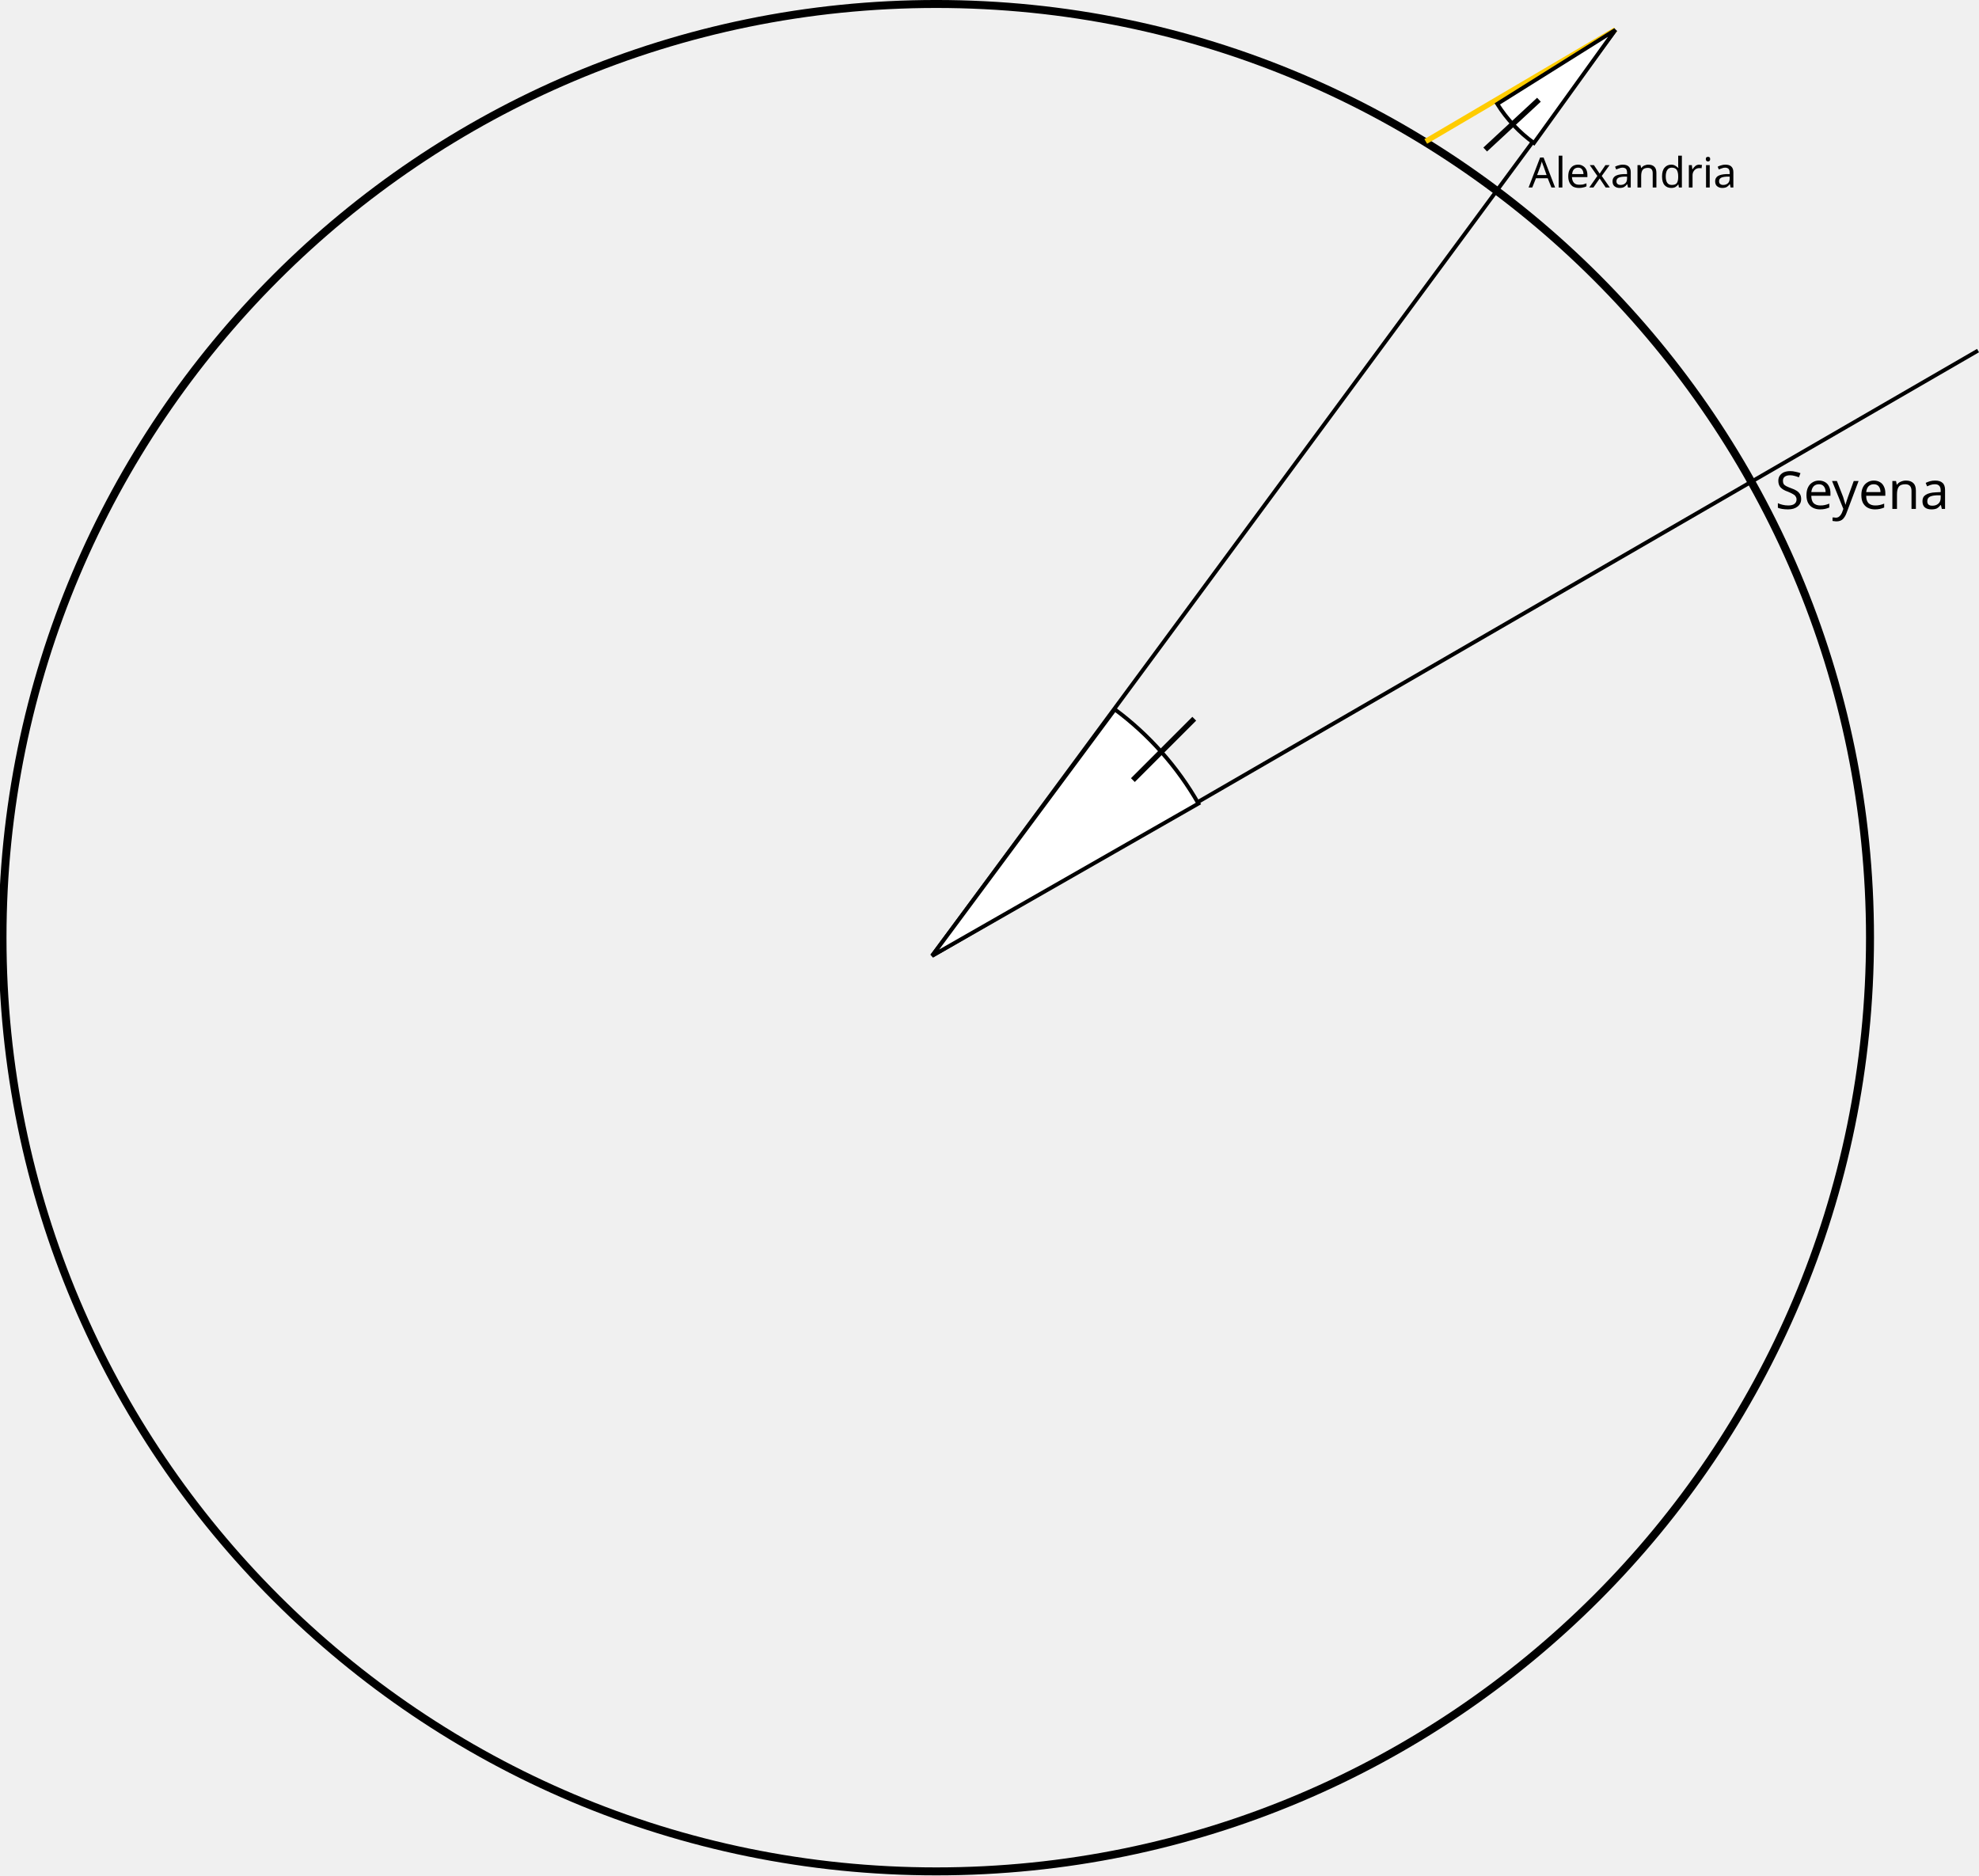
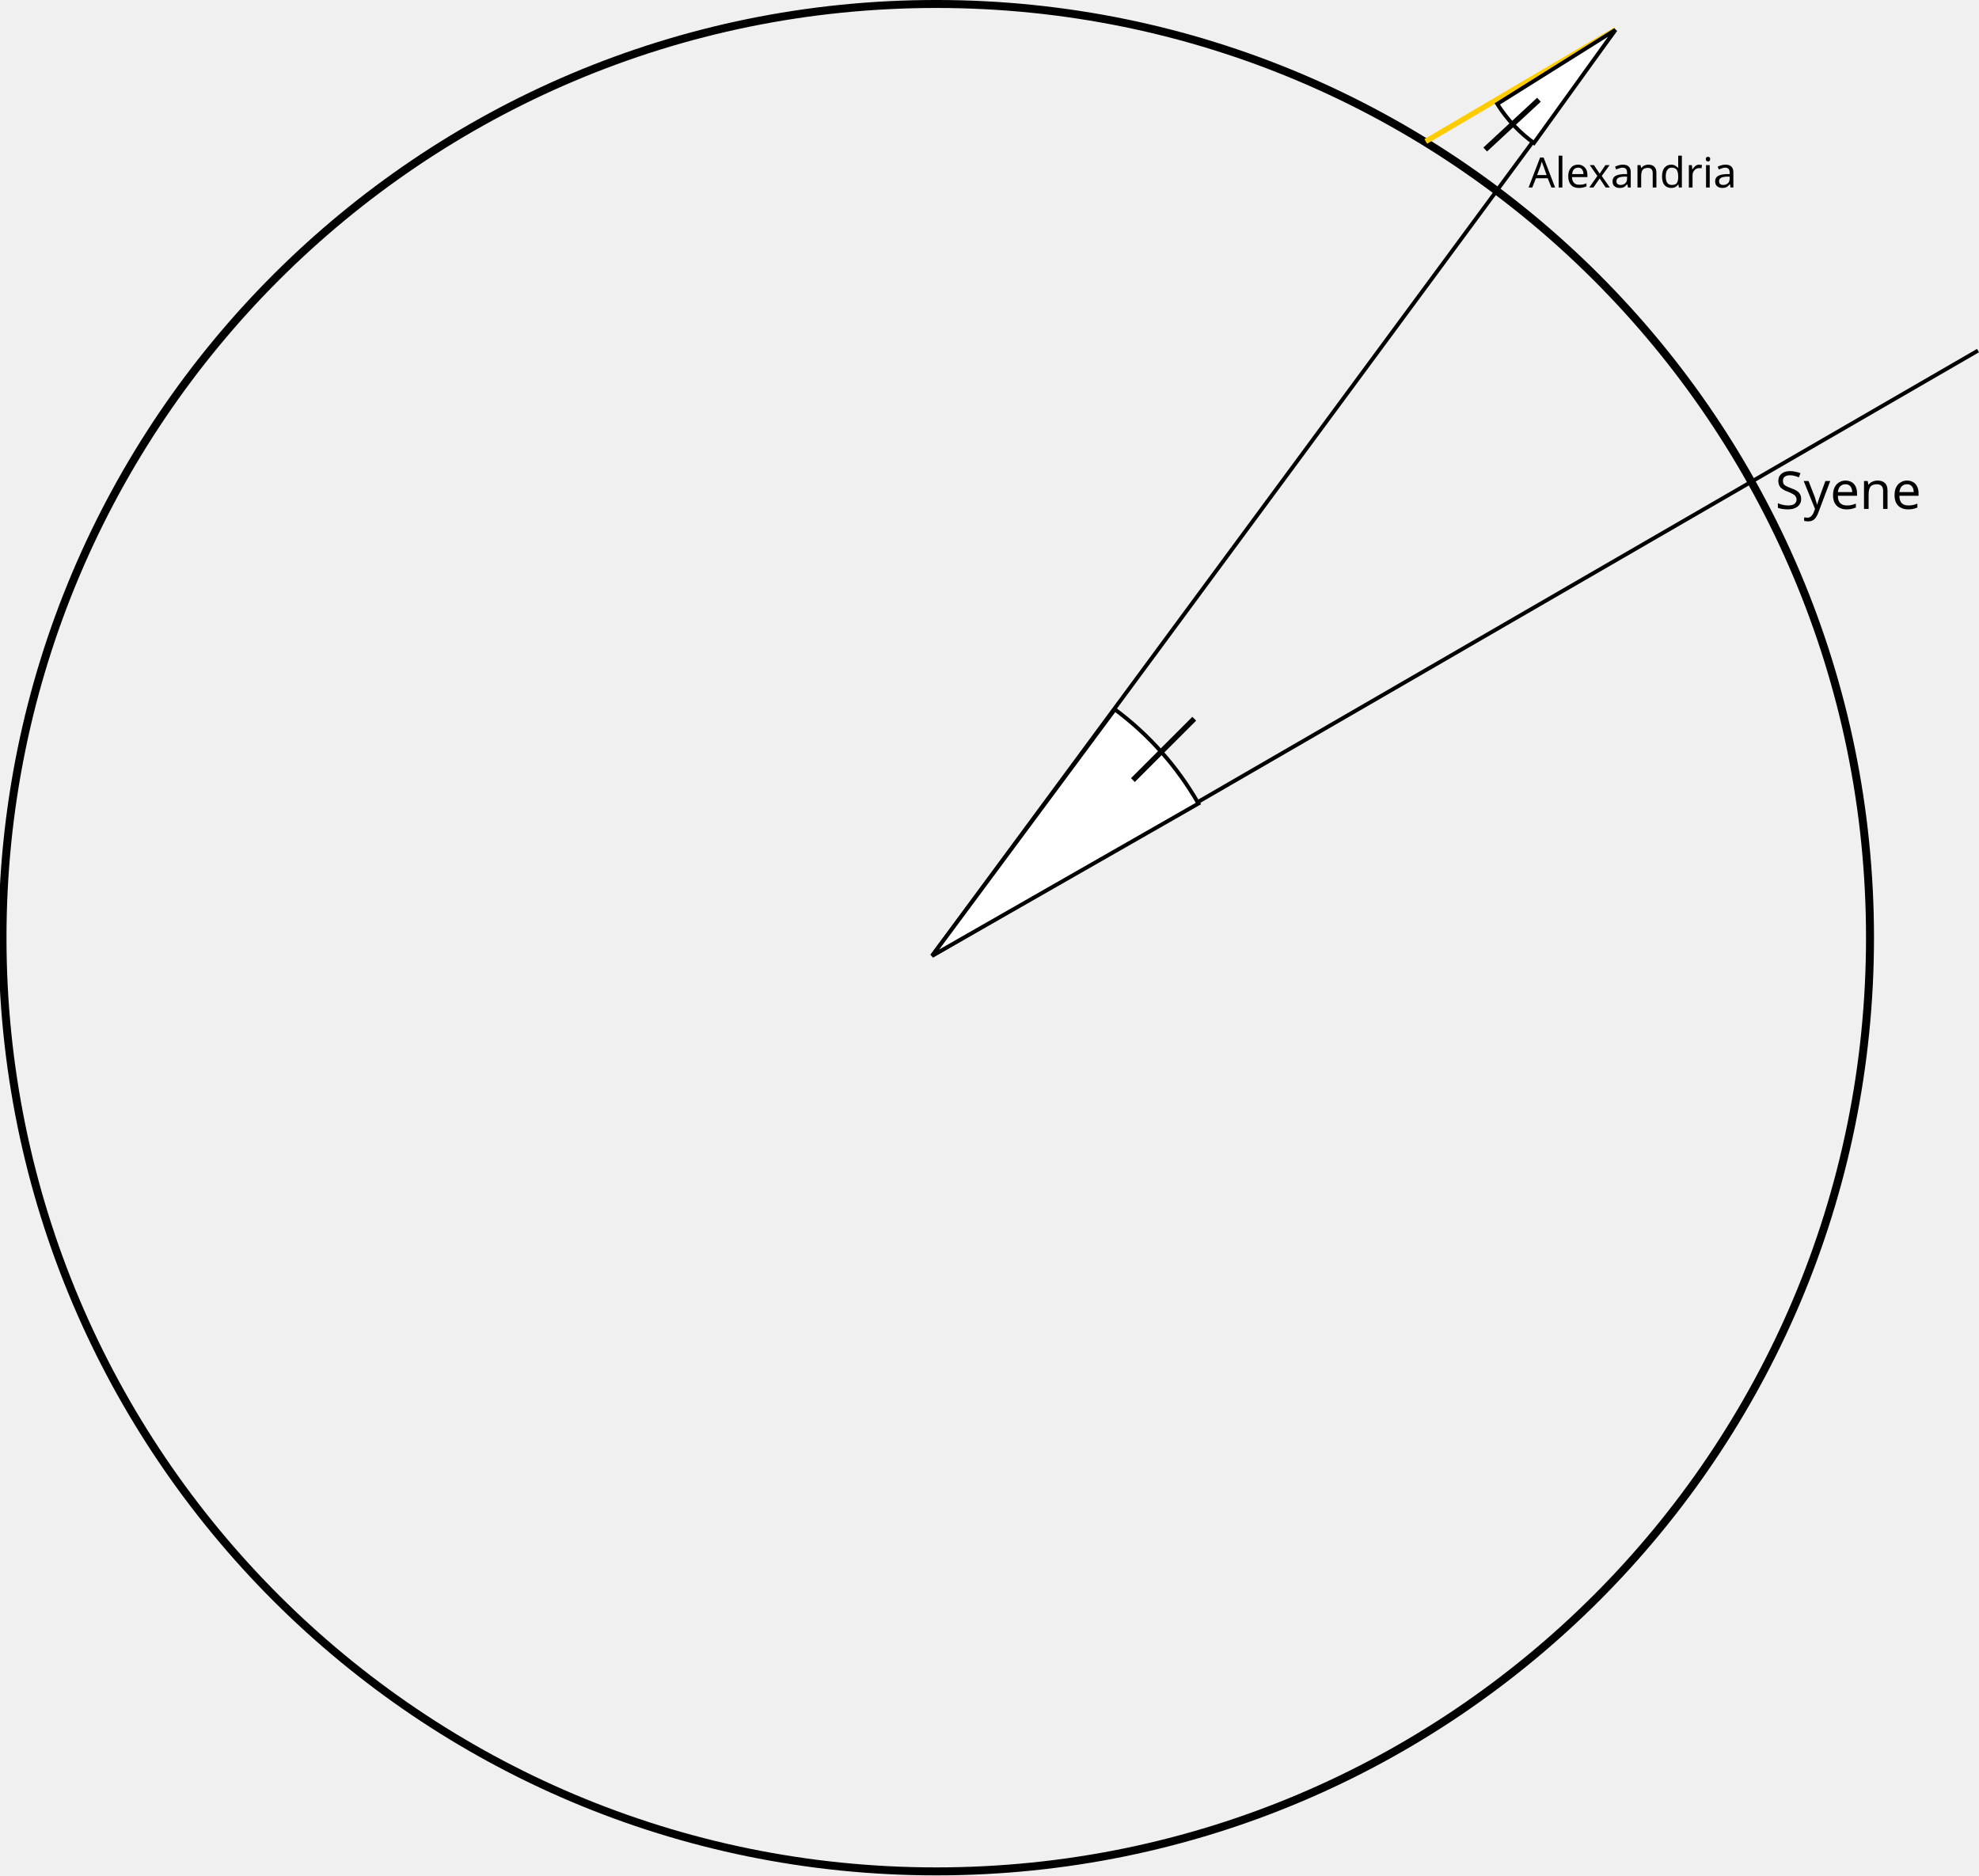
<svg xmlns="http://www.w3.org/2000/svg" width="134.091mm" height="127.076mm" viewBox="0 0 134.091 127.076" version="1.1" id="svg8">
  <defs id="defs2" />
  <g id="layer1" transform="translate(-42.49002,-13.95253)">
    <circle id="path3715" cx="105.928" cy="77.49" r="63.268" style="fill:none;stroke:#000000;stroke-width:0.54;stroke-opacity:1" />
    <path style="fill:none;stroke:#000000;stroke-width:0.265px;stroke-linecap:butt;stroke-linejoin:miter;stroke-opacity:1" d="M 176.515,37.708 105.644,78.719 151.946,15.975" id="path4524" />
    <path style="fill:#fcff00;fill-opacity:1;stroke:#ffcc00;stroke-width:0.365;stroke-miterlimit:4;stroke-dasharray:none;stroke-opacity:1" d="m 151.946,15.975 -12.851,7.56" id="path4534" />
    <path style="opacity:1;fill:#ffffff;fill-rule:evenodd;stroke:#000000;stroke-width:0.265" id="path4558" d="m 146.425,23.643 a 9.449,9.449 0 0 1 -2.485,-2.649 l 8.006,-5.019 z" />
    <path style="fill:#ffffff;fill-rule:evenodd;stroke:#000000;stroke-width:0.265" id="path4566" d="m 118.029,62.021 a 20.789,20.789 0 0 1 5.663,6.379 L 105.644,78.719 Z" />
    <path style="opacity:1;fill:#ffffff;fill-opacity:1;stroke:#000000;stroke-width:0.365;stroke-miterlimit:4;stroke-dasharray:none;stroke-opacity:1;paint-order:stroke markers fill" d="m 119.251,66.812 4.158,-4.158" id="path4568" />
    <path style="opacity:1;fill:#ffffff;fill-opacity:1;stroke:#000000;stroke-width:0.365;stroke-miterlimit:4;stroke-dasharray:none;stroke-opacity:1;paint-order:stroke markers fill" d="m 146.764,20.71 -3.642,3.374" id="path4570" />
    <text xml:space="preserve" style="font-style:normal;font-weight:normal;font-size:2.822px;line-height:1.25;font-family:sans-serif;letter-spacing:0px;word-spacing:0px;fill:#000000;fill-opacity:1;stroke:none;stroke-width:0.265" x="146.063" y="26.657" id="text4574">
      <tspan id="tspan4572" x="146.063" y="26.657" style="font-size:2.822px;stroke-width:0.265">Alexandria</tspan>
    </text>
    <text xml:space="preserve" style="font-style:normal;font-weight:normal;font-size:3.528px;line-height:1.25;font-family:sans-serif;letter-spacing:0px;word-spacing:0px;fill:#000000;fill-opacity:1;stroke:none;stroke-width:0.265" x="162.767" y="48.439" id="text4578">
-       <tspan id="tspan4576" x="162.767" y="48.439" style="font-size:3.528px;stroke-width:0.265">Seyena</tspan>
+       <tspan id="tspan4576" x="162.767" y="48.439" style="font-size:3.528px;stroke-width:0.265">Syene</tspan>
    </text>
  </g>
</svg>
